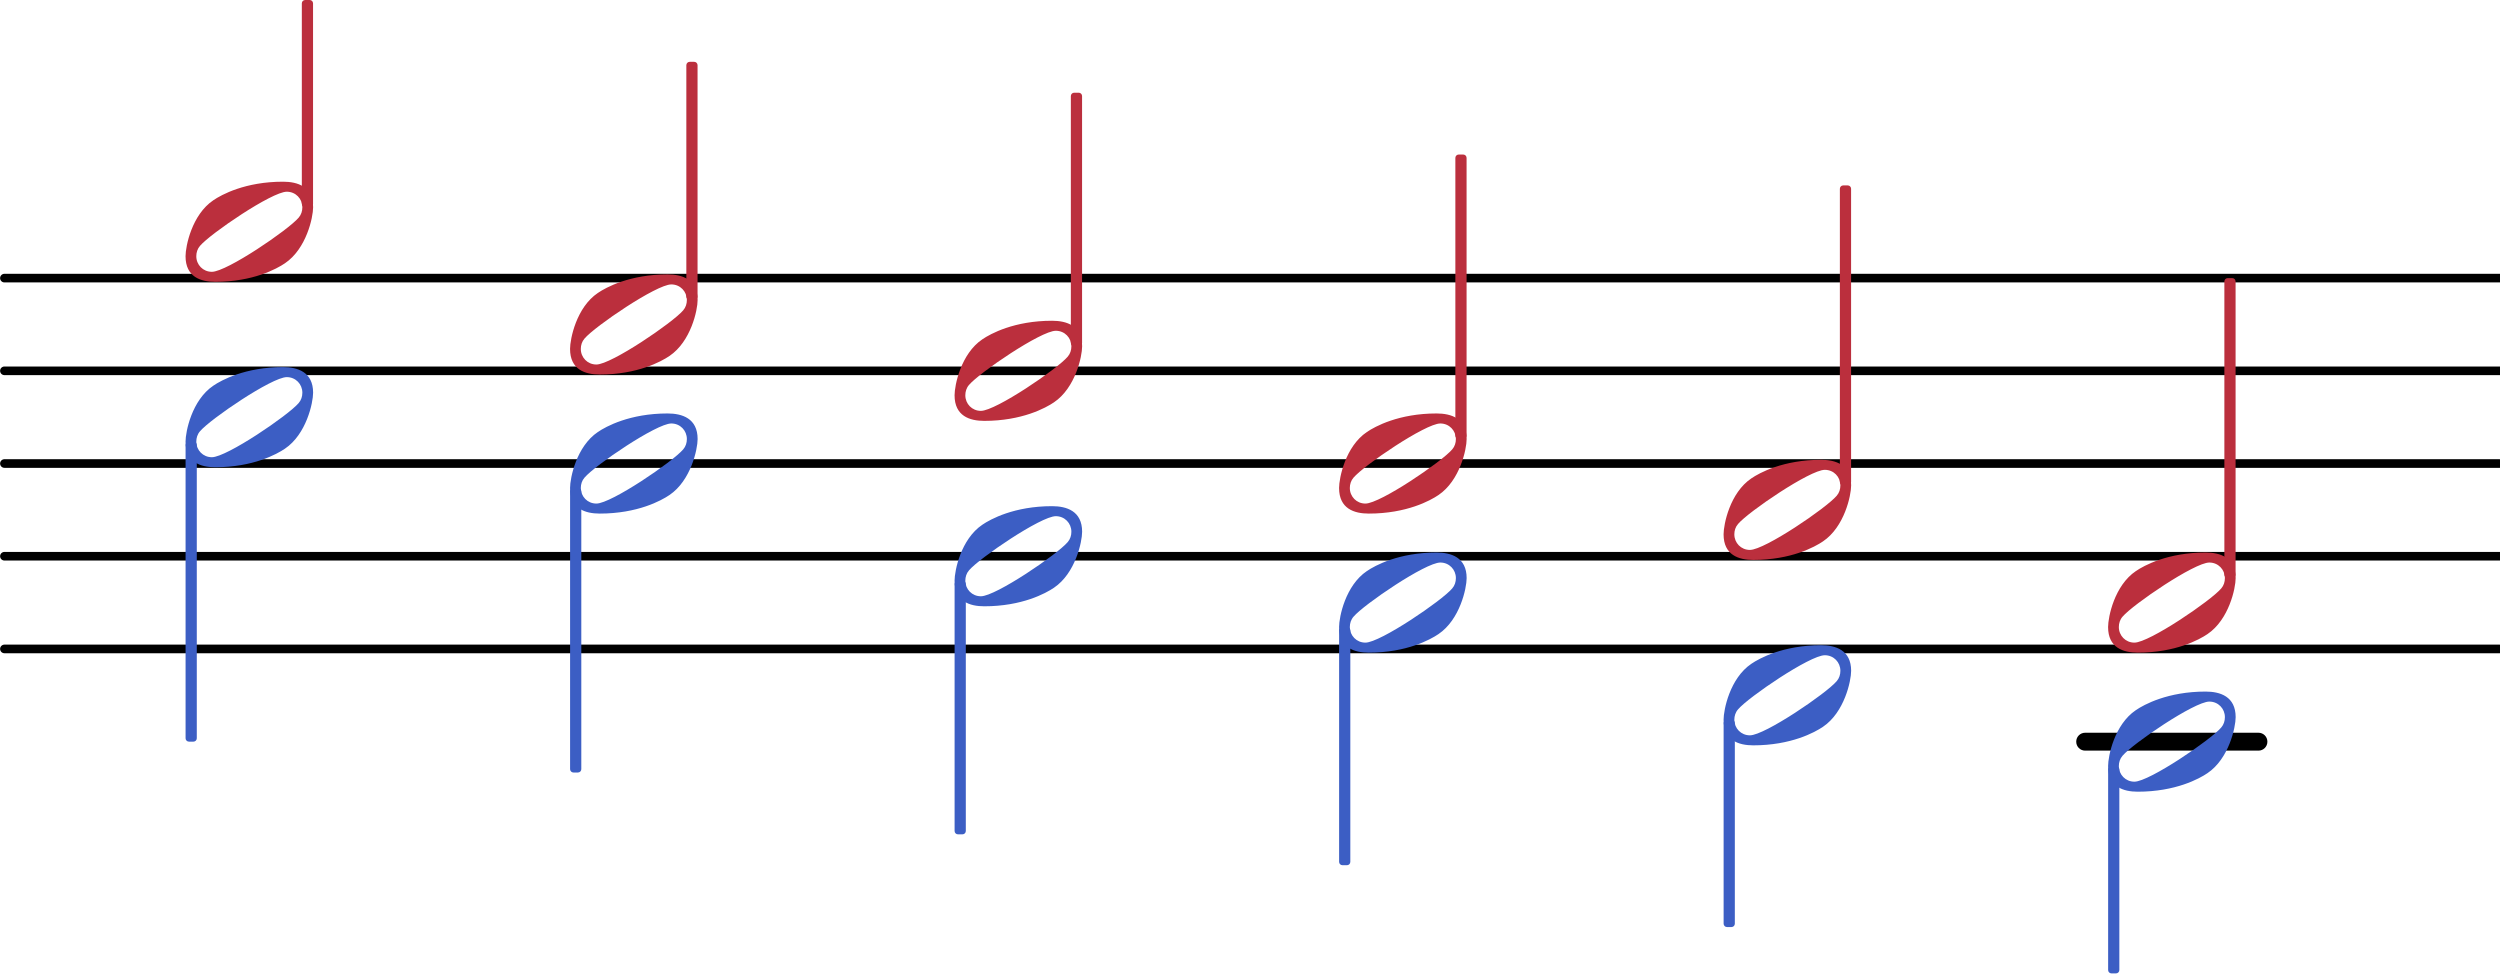
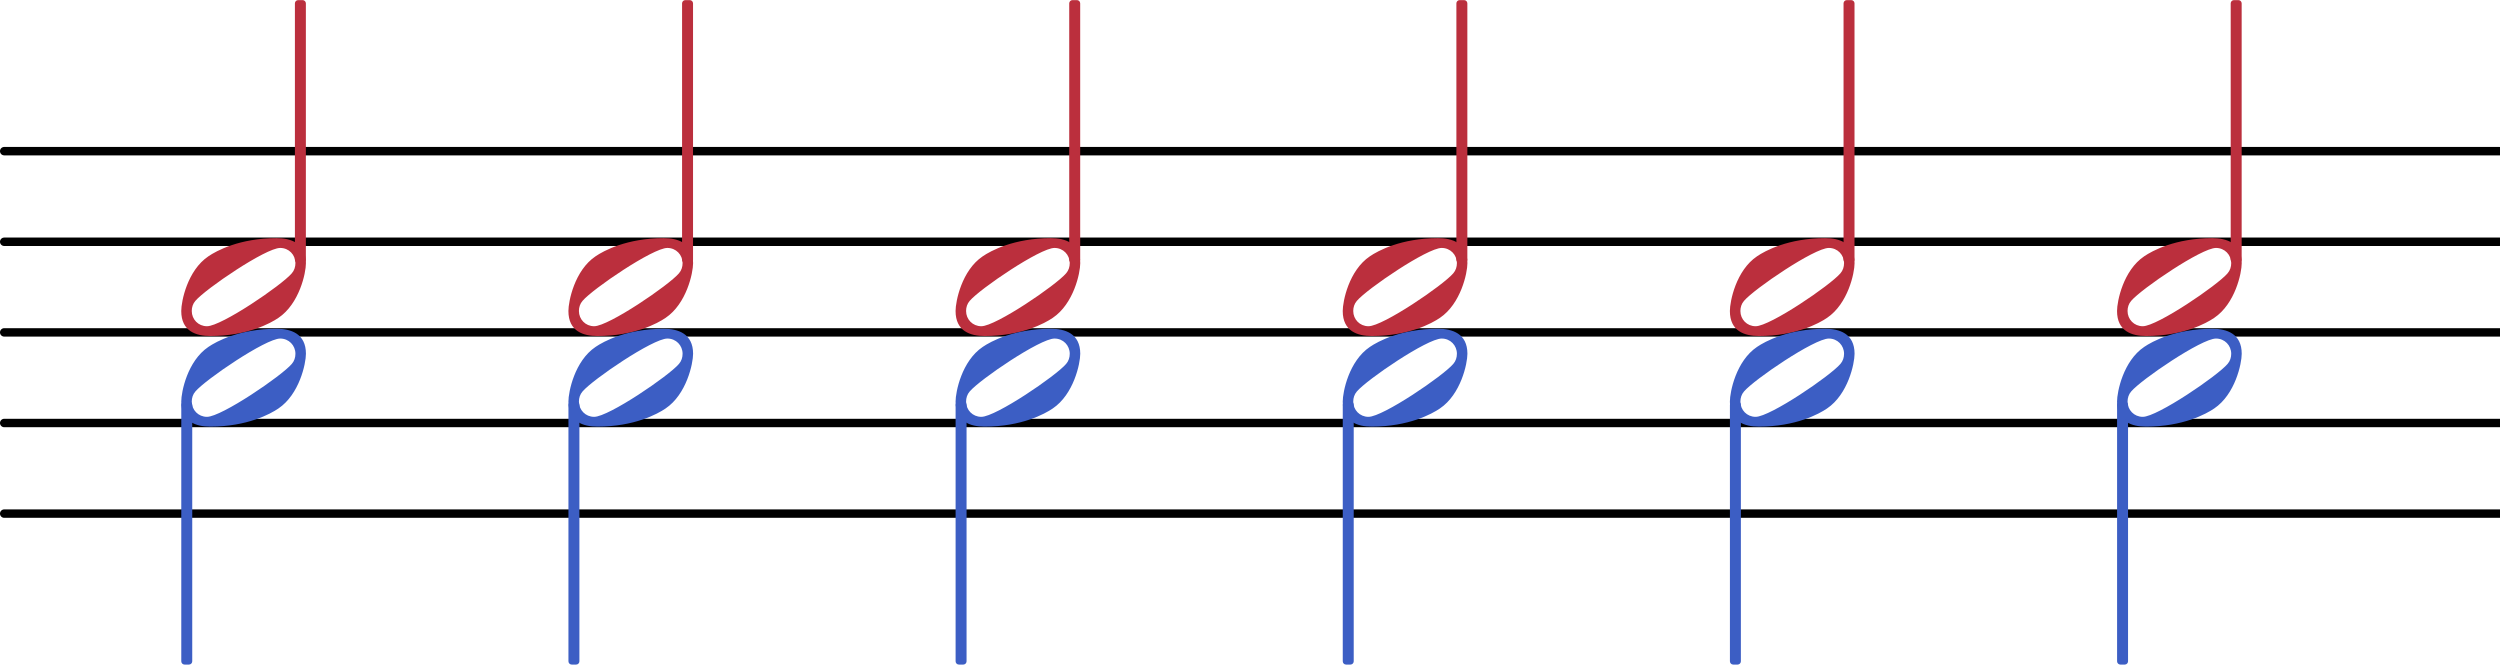
- <svg xmlns="http://www.w3.org/2000/svg" xmlns:xlink="http://www.w3.org/1999/xlink" version="1.2" width="53.19mm" height="20.71mm" viewBox="7.604 -0 26.965 10.5">
+ <svg xmlns="http://www.w3.org/2000/svg" xmlns:xlink="http://www.w3.org/1999/xlink" version="1.2" width="54.42mm" height="14.47mm" viewBox="7.604 -0 27.59 7.333">
  <style type="text/css">

tspan { white-space: pre; }

</style>
-   <g transform="translate(0, 8)">
-     <rect x="29.999" y="-0.096" width="2.062" height="0.193" ry="0.096" fill="currentColor" />
+   <g transform="translate(7.6043, 5.6667)">
+     <line stroke-linejoin="round" stroke-linecap="round" stroke-width="0.093" stroke="currentColor" x1="0.046" y1="0" x2="27.59" y2="0" />
  </g>
-   <g transform="translate(7.6043, 7)">
-     <line stroke-linejoin="round" stroke-linecap="round" stroke-width="0.093" stroke="currentColor" x1="0.046" y1="0" x2="26.965" y2="0" />
+   <g transform="translate(7.6043, 4.6667)">
+     <line stroke-linejoin="round" stroke-linecap="round" stroke-width="0.093" stroke="currentColor" x1="0.046" y1="0" x2="27.59" y2="0" />
  </g>
-   <g transform="translate(7.6043, 6)">
-     <line stroke-linejoin="round" stroke-linecap="round" stroke-width="0.093" stroke="currentColor" x1="0.046" y1="0" x2="26.965" y2="0" />
+   <g transform="translate(7.6043, 3.6667)">
+     <line stroke-linejoin="round" stroke-linecap="round" stroke-width="0.093" stroke="currentColor" x1="0.046" y1="0" x2="27.59" y2="0" />
  </g>
-   <g transform="translate(7.6043, 5)">
-     <line stroke-linejoin="round" stroke-linecap="round" stroke-width="0.093" stroke="currentColor" x1="0.046" y1="0" x2="26.965" y2="0" />
+   <g transform="translate(7.6043, 2.6667)">
+     <line stroke-linejoin="round" stroke-linecap="round" stroke-width="0.093" stroke="currentColor" x1="0.046" y1="0" x2="27.59" y2="0" />
  </g>
-   <g transform="translate(7.6043, 4)">
-     <line stroke-linejoin="round" stroke-linecap="round" stroke-width="0.093" stroke="currentColor" x1="0.046" y1="0" x2="26.965" y2="0" />
-   </g>
-   <g transform="translate(7.6043, 3)">
-     <line stroke-linejoin="round" stroke-linecap="round" stroke-width="0.093" stroke="currentColor" x1="0.046" y1="0" x2="26.965" y2="0" />
+   <g transform="translate(7.6043, 1.6667)">
+     <line stroke-linejoin="round" stroke-linecap="round" stroke-width="0.093" stroke="currentColor" x1="0.046" y1="0" x2="27.59" y2="0" />
  </g>
  <g color="rgb(73.333%, 18.431%, 23.922%)">
-     <a style="color:inherit;" xlink:href="textedit:///Users/hex/Desktop/SVGs/34.ly:29:28:29">
-       <g transform="translate(22.0474, 5)">
+     <a style="color:inherit;" xlink:href="textedit:///Users/hex/Desktop/svglily/34.ly:29:28:29">
+       <g transform="translate(22.4224, 3.1667)">
        <path transform="scale(0.004, -0.004)" d="M315 66c0 23 -18 42 -42 42c-40 0 -206 -113 -234 -146c-7 -8 -10 -18 -10 -28c0 -23 18 -42 42 -42c40 0 206 113 234 146c7 8 10 18 10 28zM263 135c39 0 81 -13 81 -69c0 -27 -18 -112 -76 -151c-22 -15 -86 -50 -188 -50c-39 0 -80 13 -80 69c0 27 17 112 75 151 c22 15 86 50 188 50z" fill="currentColor" />
      </g>
    </a>
  </g>
  <g color="rgb(73.333%, 18.431%, 23.922%)">
-     <a style="color:inherit;" xlink:href="textedit:///Users/hex/Desktop/SVGs/34.ly:29:15:16">
-       <g transform="translate(9.6043, 2.5)">
+     <a style="color:inherit;" xlink:href="textedit:///Users/hex/Desktop/svglily/34.ly:29:15:16">
+       <g transform="translate(9.6043, 3.1667)">
        <path transform="scale(0.004, -0.004)" d="M315 66c0 23 -18 42 -42 42c-40 0 -206 -113 -234 -146c-7 -8 -10 -18 -10 -28c0 -23 18 -42 42 -42c40 0 206 113 234 146c7 8 10 18 10 28zM263 135c39 0 81 -13 81 -69c0 -27 -18 -112 -76 -151c-22 -15 -86 -50 -188 -50c-39 0 -80 13 -80 69c0 27 17 112 75 151 c22 15 86 50 188 50z" fill="currentColor" />
      </g>
    </a>
  </g>
  <g color="rgb(23.529%, 36.863%, 76.863%)">
-     <a style="color:inherit;" xlink:href="textedit:///Users/hex/Desktop/SVGs/34.ly:29:55:56">
-       <g transform="translate(9.6043, 4.5)">
+     <a style="color:inherit;" xlink:href="textedit:///Users/hex/Desktop/svglily/34.ly:29:58:59">
+       <g transform="translate(9.6043, 4.1667)">
        <path transform="scale(0.004, -0.004)" d="M315 66c0 23 -18 42 -42 42c-40 0 -206 -113 -234 -146c-7 -8 -10 -18 -10 -28c0 -23 18 -42 42 -42c40 0 206 113 234 146c7 8 10 18 10 28zM263 135c39 0 81 -13 81 -69c0 -27 -18 -112 -76 -151c-22 -15 -86 -50 -188 -50c-39 0 -80 13 -80 69c0 27 17 112 75 151 c22 15 86 50 188 50z" fill="currentColor" />
      </g>
    </a>
  </g>
  <g color="rgb(73.333%, 18.431%, 23.922%)">
-     <g transform="translate(10.9186, 5)">
-       <rect x="-0.06" y="-5" width="0.121" height="2.236" ry="0.036" fill="currentColor" />
+     <g transform="translate(10.9186, 3.6667)">
+       <rect x="-0.06" y="-3.667" width="0.121" height="2.902" ry="0.036" fill="currentColor" />
    </g>
  </g>
  <g color="rgb(23.529%, 36.863%, 76.863%)">
-     <g transform="translate(9.6646, 5)">
-       <rect x="-0.06" y="-0.236" width="0.121" height="3.236" ry="0.036" fill="currentColor" />
+     <g transform="translate(9.6646, 3.6667)">
+       <rect x="-0.06" y="0.764" width="0.121" height="2.902" ry="0.036" fill="currentColor" />
    </g>
  </g>
  <g color="rgb(73.333%, 18.431%, 23.922%)">
-     <a style="color:inherit;" xlink:href="textedit:///Users/hex/Desktop/SVGs/34.ly:29:20:21">
-       <g transform="translate(13.752, 3.5)">
+     <a style="color:inherit;" xlink:href="textedit:///Users/hex/Desktop/svglily/34.ly:29:20:21">
+       <g transform="translate(13.877, 3.1667)">
        <path transform="scale(0.004, -0.004)" d="M315 66c0 23 -18 42 -42 42c-40 0 -206 -113 -234 -146c-7 -8 -10 -18 -10 -28c0 -23 18 -42 42 -42c40 0 206 113 234 146c7 8 10 18 10 28zM263 135c39 0 81 -13 81 -69c0 -27 -18 -112 -76 -151c-22 -15 -86 -50 -188 -50c-39 0 -80 13 -80 69c0 27 17 112 75 151 c22 15 86 50 188 50z" fill="currentColor" />
      </g>
    </a>
  </g>
  <g color="rgb(23.529%, 36.863%, 76.863%)">
-     <a style="color:inherit;" xlink:href="textedit:///Users/hex/Desktop/SVGs/34.ly:29:60:61">
-       <g transform="translate(13.752, 5)">
+     <a style="color:inherit;" xlink:href="textedit:///Users/hex/Desktop/svglily/34.ly:29:62:63">
+       <g transform="translate(13.877, 4.1667)">
        <path transform="scale(0.004, -0.004)" d="M315 66c0 23 -18 42 -42 42c-40 0 -206 -113 -234 -146c-7 -8 -10 -18 -10 -28c0 -23 18 -42 42 -42c40 0 206 113 234 146c7 8 10 18 10 28zM263 135c39 0 81 -13 81 -69c0 -27 -18 -112 -76 -151c-22 -15 -86 -50 -188 -50c-39 0 -80 13 -80 69c0 27 17 112 75 151 c22 15 86 50 188 50z" fill="currentColor" />
      </g>
    </a>
  </g>
  <g color="rgb(73.333%, 18.431%, 23.922%)">
-     <g transform="translate(15.0663, 5)">
-       <rect x="-0.06" y="-4.333" width="0.121" height="2.569" ry="0.036" fill="currentColor" />
+     <g transform="translate(15.1913, 3.6667)">
+       <rect x="-0.06" y="-3.667" width="0.121" height="2.902" ry="0.036" fill="currentColor" />
    </g>
  </g>
  <g color="rgb(23.529%, 36.863%, 76.863%)">
-     <g transform="translate(13.8123, 5)">
-       <rect x="-0.06" y="0.264" width="0.121" height="3.069" ry="0.036" fill="currentColor" />
+     <g transform="translate(13.9373, 3.6667)">
+       <rect x="-0.06" y="0.764" width="0.121" height="2.902" ry="0.036" fill="currentColor" />
    </g>
  </g>
  <g color="rgb(73.333%, 18.431%, 23.922%)">
-     <a style="color:inherit;" xlink:href="textedit:///Users/hex/Desktop/SVGs/34.ly:29:24:25">
-       <g transform="translate(17.8997, 4)">
+     <a style="color:inherit;" xlink:href="textedit:///Users/hex/Desktop/svglily/34.ly:29:24:25">
+       <g transform="translate(18.1497, 3.1667)">
        <path transform="scale(0.004, -0.004)" d="M315 66c0 23 -18 42 -42 42c-40 0 -206 -113 -234 -146c-7 -8 -10 -18 -10 -28c0 -23 18 -42 42 -42c40 0 206 113 234 146c7 8 10 18 10 28zM263 135c39 0 81 -13 81 -69c0 -27 -18 -112 -76 -151c-22 -15 -86 -50 -188 -50c-39 0 -80 13 -80 69c0 27 17 112 75 151 c22 15 86 50 188 50z" fill="currentColor" />
      </g>
    </a>
  </g>
  <g color="rgb(23.529%, 36.863%, 76.863%)">
-     <a style="color:inherit;" xlink:href="textedit:///Users/hex/Desktop/SVGs/34.ly:29:63:64">
-       <g transform="translate(17.8997, 6)">
+     <a style="color:inherit;" xlink:href="textedit:///Users/hex/Desktop/svglily/34.ly:29:65:66">
+       <g transform="translate(18.1497, 4.1667)">
        <path transform="scale(0.004, -0.004)" d="M315 66c0 23 -18 42 -42 42c-40 0 -206 -113 -234 -146c-7 -8 -10 -18 -10 -28c0 -23 18 -42 42 -42c40 0 206 113 234 146c7 8 10 18 10 28zM263 135c39 0 81 -13 81 -69c0 -27 -18 -112 -76 -151c-22 -15 -86 -50 -188 -50c-39 0 -80 13 -80 69c0 27 17 112 75 151 c22 15 86 50 188 50z" fill="currentColor" />
      </g>
    </a>
  </g>
  <g color="rgb(73.333%, 18.431%, 23.922%)">
-     <g transform="translate(19.214, 5)">
-       <rect x="-0.06" y="-4" width="0.121" height="2.736" ry="0.036" fill="currentColor" />
+     <g transform="translate(19.464, 3.6667)">
+       <rect x="-0.06" y="-3.667" width="0.121" height="2.902" ry="0.036" fill="currentColor" />
    </g>
  </g>
  <g color="rgb(23.529%, 36.863%, 76.863%)">
-     <g transform="translate(17.96, 5)">
-       <rect x="-0.06" y="1.264" width="0.121" height="2.736" ry="0.036" fill="currentColor" />
+     <g transform="translate(18.21, 3.6667)">
+       <rect x="-0.06" y="0.764" width="0.121" height="2.902" ry="0.036" fill="currentColor" />
    </g>
  </g>
  <g color="rgb(23.529%, 36.863%, 76.863%)">
-     <a style="color:inherit;" xlink:href="textedit:///Users/hex/Desktop/SVGs/34.ly:29:66:67">
-       <g transform="translate(22.0474, 6.5)">
+     <a style="color:inherit;" xlink:href="textedit:///Users/hex/Desktop/svglily/34.ly:29:68:69">
+       <g transform="translate(22.4224, 4.1667)">
        <path transform="scale(0.004, -0.004)" d="M315 66c0 23 -18 42 -42 42c-40 0 -206 -113 -234 -146c-7 -8 -10 -18 -10 -28c0 -23 18 -42 42 -42c40 0 206 113 234 146c7 8 10 18 10 28zM263 135c39 0 81 -13 81 -69c0 -27 -18 -112 -76 -151c-22 -15 -86 -50 -188 -50c-39 0 -80 13 -80 69c0 27 17 112 75 151 c22 15 86 50 188 50z" fill="currentColor" />
      </g>
    </a>
  </g>
  <g color="rgb(73.333%, 18.431%, 23.922%)">
-     <g transform="translate(23.3617, 5)">
-       <rect x="-0.06" y="-3.333" width="0.121" height="3.069" ry="0.036" fill="currentColor" />
+     <g transform="translate(23.7367, 3.6667)">
+       <rect x="-0.06" y="-3.667" width="0.121" height="2.902" ry="0.036" fill="currentColor" />
    </g>
  </g>
  <g color="rgb(23.529%, 36.863%, 76.863%)">
-     <g transform="translate(22.1077, 5)">
-       <rect x="-0.06" y="1.764" width="0.121" height="2.569" ry="0.036" fill="currentColor" />
+     <g transform="translate(22.4827, 3.6667)">
+       <rect x="-0.06" y="0.764" width="0.121" height="2.902" ry="0.036" fill="currentColor" />
    </g>
  </g>
  <g color="rgb(73.333%, 18.431%, 23.922%)">
-     <a style="color:inherit;" xlink:href="textedit:///Users/hex/Desktop/SVGs/34.ly:29:31:32">
-       <g transform="translate(26.195, 5.5)">
+     <a style="color:inherit;" xlink:href="textedit:///Users/hex/Desktop/svglily/34.ly:29:32:33">
+       <g transform="translate(26.695, 3.1667)">
        <path transform="scale(0.004, -0.004)" d="M315 66c0 23 -18 42 -42 42c-40 0 -206 -113 -234 -146c-7 -8 -10 -18 -10 -28c0 -23 18 -42 42 -42c40 0 206 113 234 146c7 8 10 18 10 28zM263 135c39 0 81 -13 81 -69c0 -27 -18 -112 -76 -151c-22 -15 -86 -50 -188 -50c-39 0 -80 13 -80 69c0 27 17 112 75 151 c22 15 86 50 188 50z" fill="currentColor" />
      </g>
    </a>
  </g>
  <g color="rgb(23.529%, 36.863%, 76.863%)">
-     <a style="color:inherit;" xlink:href="textedit:///Users/hex/Desktop/SVGs/34.ly:29:69:70">
-       <g transform="translate(26.195, 7.5)">
+     <a style="color:inherit;" xlink:href="textedit:///Users/hex/Desktop/svglily/34.ly:29:71:72">
+       <g transform="translate(26.695, 4.1667)">
        <path transform="scale(0.004, -0.004)" d="M315 66c0 23 -18 42 -42 42c-40 0 -206 -113 -234 -146c-7 -8 -10 -18 -10 -28c0 -23 18 -42 42 -42c40 0 206 113 234 146c7 8 10 18 10 28zM263 135c39 0 81 -13 81 -69c0 -27 -18 -112 -76 -151c-22 -15 -86 -50 -188 -50c-39 0 -80 13 -80 69c0 27 17 112 75 151 c22 15 86 50 188 50z" fill="currentColor" />
      </g>
    </a>
  </g>
  <g color="rgb(73.333%, 18.431%, 23.922%)">
-     <g transform="translate(27.5094, 5)">
-       <rect x="-0.06" y="-3" width="0.121" height="3.236" ry="0.036" fill="currentColor" />
+     <g transform="translate(28.0094, 3.6667)">
+       <rect x="-0.06" y="-3.667" width="0.121" height="2.902" ry="0.036" fill="currentColor" />
    </g>
  </g>
  <g color="rgb(23.529%, 36.863%, 76.863%)">
-     <g transform="translate(26.2554, 5)">
-       <rect x="-0.06" y="2.764" width="0.121" height="2.236" ry="0.036" fill="currentColor" />
+     <g transform="translate(26.7554, 3.6667)">
+       <rect x="-0.06" y="0.764" width="0.121" height="2.902" ry="0.036" fill="currentColor" />
    </g>
  </g>
  <g color="rgb(73.333%, 18.431%, 23.922%)">
-     <a style="color:inherit;" xlink:href="textedit:///Users/hex/Desktop/SVGs/34.ly:29:34:35">
-       <g transform="translate(30.3427, 6.5)">
+     <a style="color:inherit;" xlink:href="textedit:///Users/hex/Desktop/svglily/34.ly:29:36:37">
+       <g transform="translate(30.9677, 3.1667)">
        <path transform="scale(0.004, -0.004)" d="M315 66c0 23 -18 42 -42 42c-40 0 -206 -113 -234 -146c-7 -8 -10 -18 -10 -28c0 -23 18 -42 42 -42c40 0 206 113 234 146c7 8 10 18 10 28zM263 135c39 0 81 -13 81 -69c0 -27 -18 -112 -76 -151c-22 -15 -86 -50 -188 -50c-39 0 -80 13 -80 69c0 27 17 112 75 151 c22 15 86 50 188 50z" fill="currentColor" />
      </g>
    </a>
  </g>
  <g color="rgb(23.529%, 36.863%, 76.863%)">
-     <a style="color:inherit;" xlink:href="textedit:///Users/hex/Desktop/SVGs/34.ly:29:72:73">
-       <g transform="translate(30.3427, 8)">
+     <a style="color:inherit;" xlink:href="textedit:///Users/hex/Desktop/svglily/34.ly:29:74:75">
+       <g transform="translate(30.9677, 4.1667)">
        <path transform="scale(0.004, -0.004)" d="M315 66c0 23 -18 42 -42 42c-40 0 -206 -113 -234 -146c-7 -8 -10 -18 -10 -28c0 -23 18 -42 42 -42c40 0 206 113 234 146c7 8 10 18 10 28zM263 135c39 0 81 -13 81 -69c0 -27 -18 -112 -76 -151c-22 -15 -86 -50 -188 -50c-39 0 -80 13 -80 69c0 27 17 112 75 151 c22 15 86 50 188 50z" fill="currentColor" />
      </g>
    </a>
  </g>
  <g color="rgb(73.333%, 18.431%, 23.922%)">
-     <g transform="translate(31.657, 5)">
-       <rect x="-0.06" y="-2" width="0.121" height="3.236" ry="0.036" fill="currentColor" />
+     <g transform="translate(32.282, 3.6667)">
+       <rect x="-0.06" y="-3.667" width="0.121" height="2.902" ry="0.036" fill="currentColor" />
    </g>
  </g>
  <g color="rgb(23.529%, 36.863%, 76.863%)">
-     <g transform="translate(30.4031, 5)">
-       <rect x="-0.06" y="3.264" width="0.121" height="2.236" ry="0.036" fill="currentColor" />
+     <g transform="translate(31.0281, 3.6667)">
+       <rect x="-0.06" y="0.764" width="0.121" height="2.902" ry="0.036" fill="currentColor" />
    </g>
  </g>
</svg>
